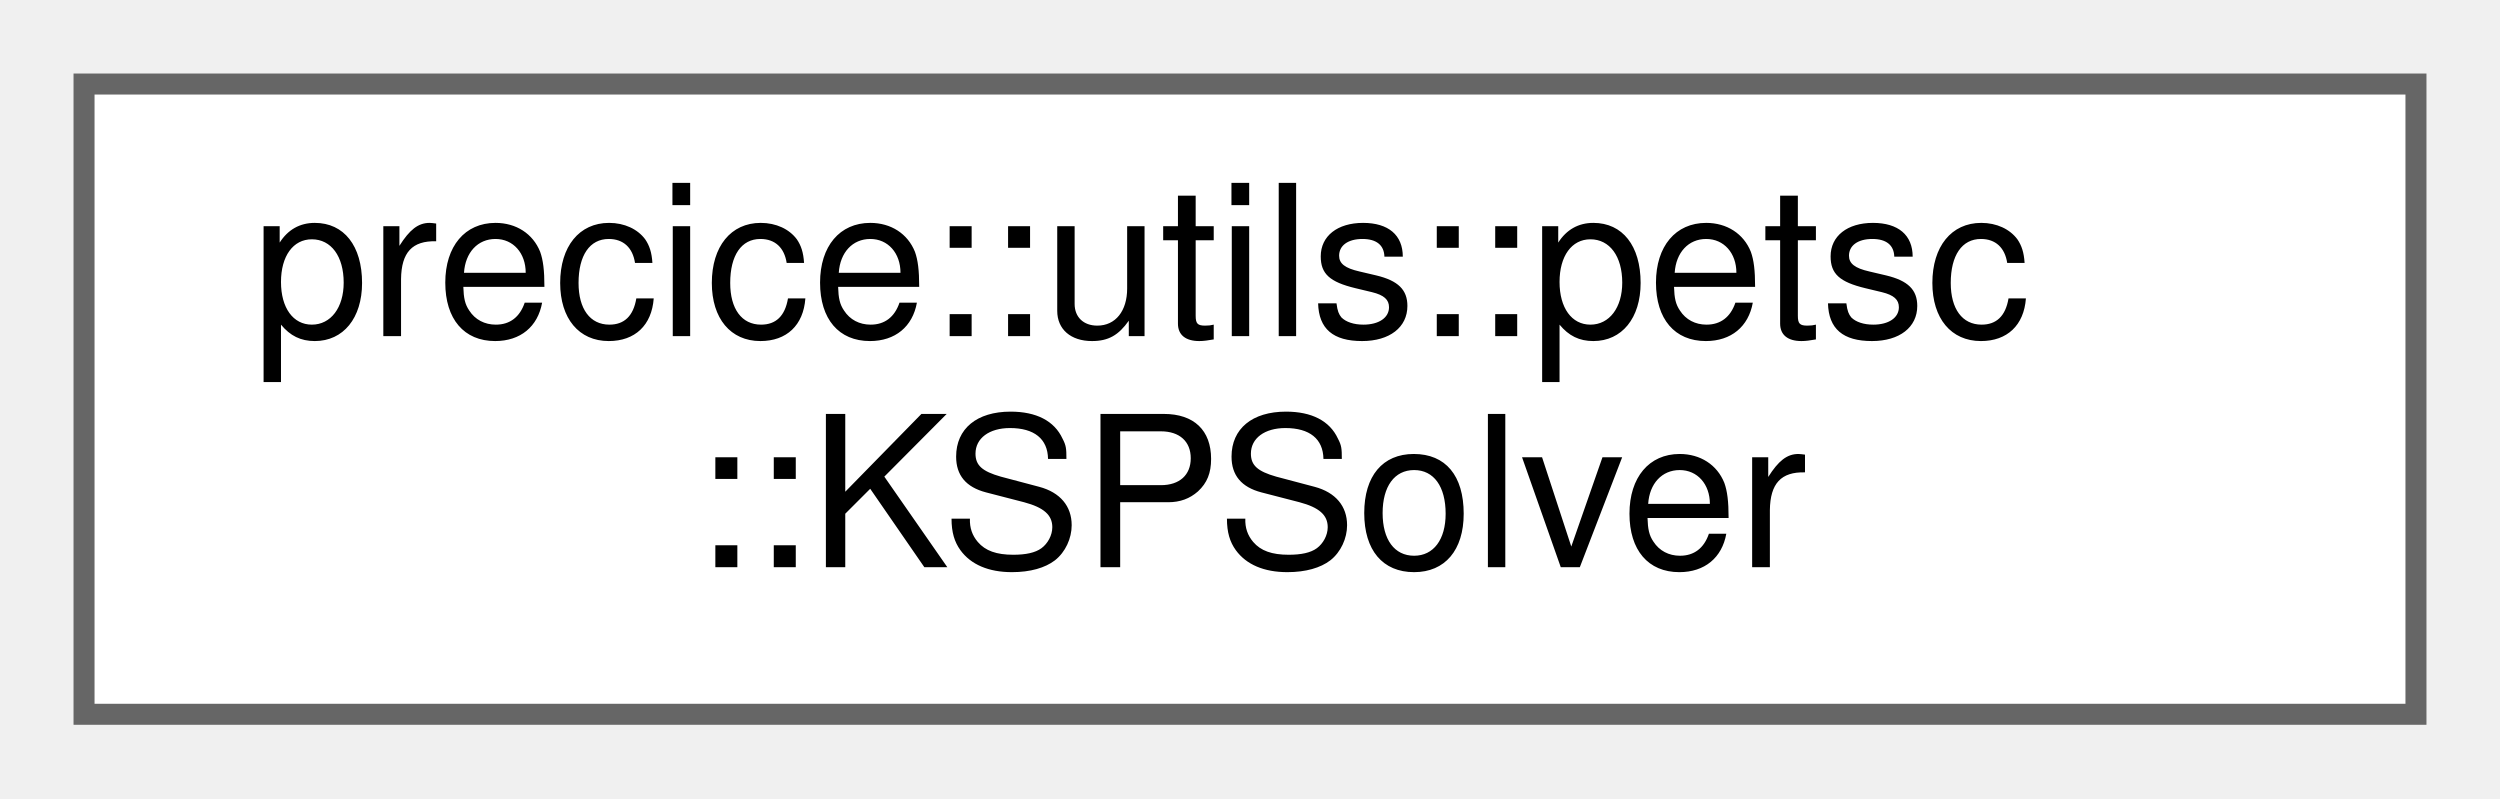
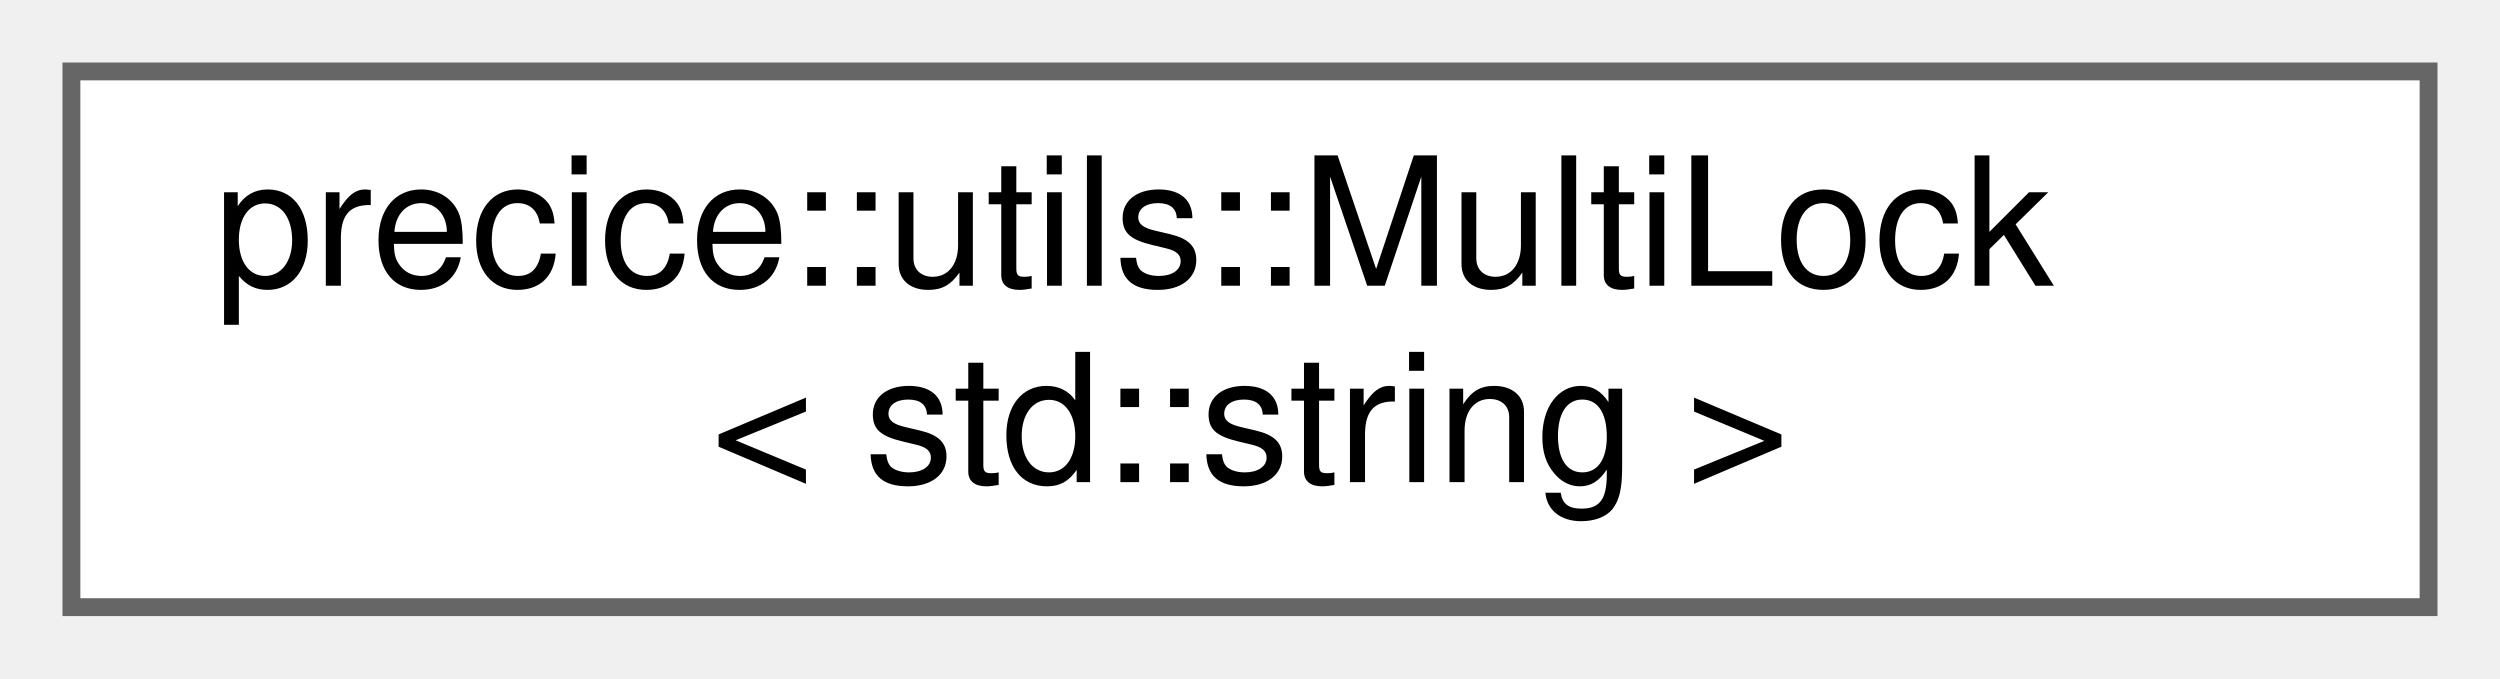
- <svg xmlns="http://www.w3.org/2000/svg" xmlns:xlink="http://www.w3.org/1999/xlink" width="119pt" height="38pt" viewBox="0.00 0.00 119.00 38.00">
+ <svg xmlns="http://www.w3.org/2000/svg" xmlns:xlink="http://www.w3.org/1999/xlink" width="140pt" height="38pt" viewBox="0.00 0.00 140.00 38.00">
  <g id="graph0" class="graph" transform="scale(1 1) rotate(0) translate(4 34)">
    <g id="Node000000" class="node">
      <g id="a_Node000000">
-         <a xlink:href="classprecice_1_1utils_1_1petsc_1_1KSPSolver.html" target="_top" xlink:title=" ">
-           <polygon fill="white" stroke="#666666" points="111,-30 0,-30 0,0 111,0 111,-30" />
-           <text text-anchor="start" x="8" y="-18" font-family="Helvetica,sans-Serif" font-size="10.00">precice::utils::petsc</text>
-           <text text-anchor="middle" x="55.5" y="-7" font-family="Helvetica,sans-Serif" font-size="10.00">::KSPSolver</text>
+         <a xlink:href="classprecice_1_1utils_1_1MultiLock.html" target="_top" xlink:title=" ">
+           <polygon fill="white" stroke="#666666" points="132,-30 0,-30 0,0 132,0 132,-30" />
+           <text text-anchor="start" x="8" y="-18" font-family="Helvetica,sans-Serif" font-size="10.00">precice::utils::MultiLock</text>
+           <text text-anchor="middle" x="66" y="-7" font-family="Helvetica,sans-Serif" font-size="10.00">&lt; std::string &gt;</text>
        </a>
      </g>
    </g>
  </g>
</svg>
